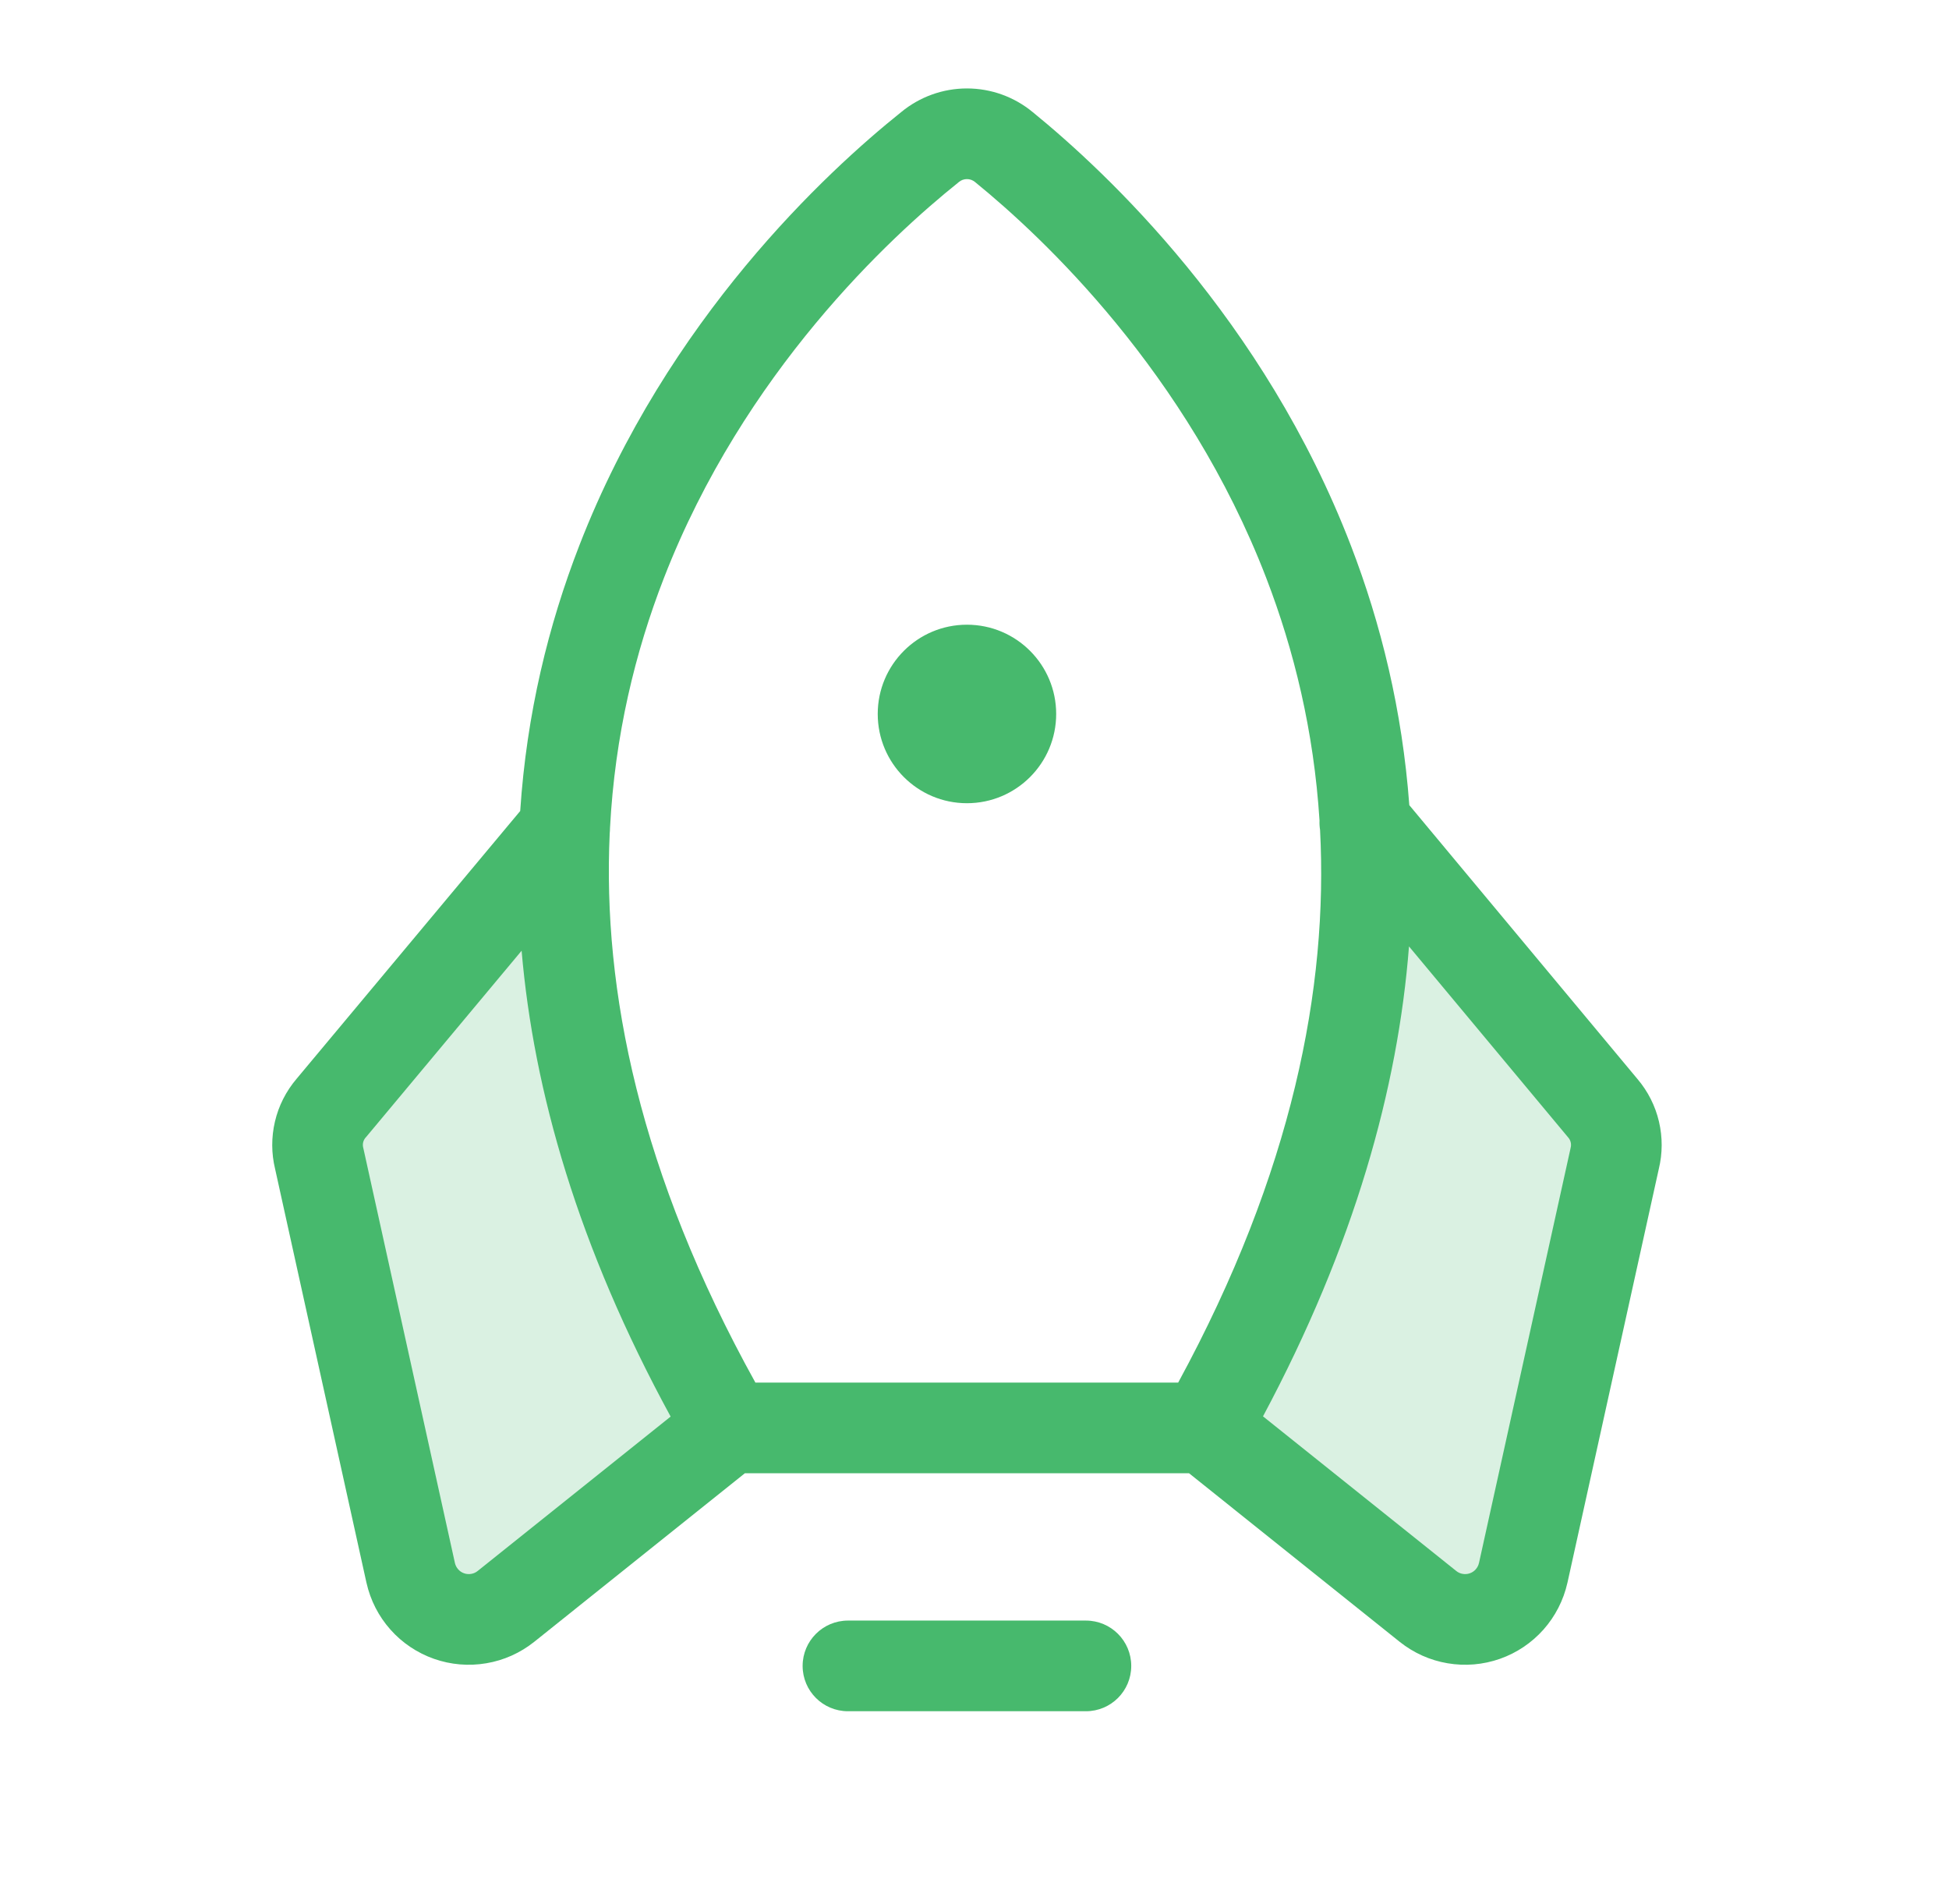
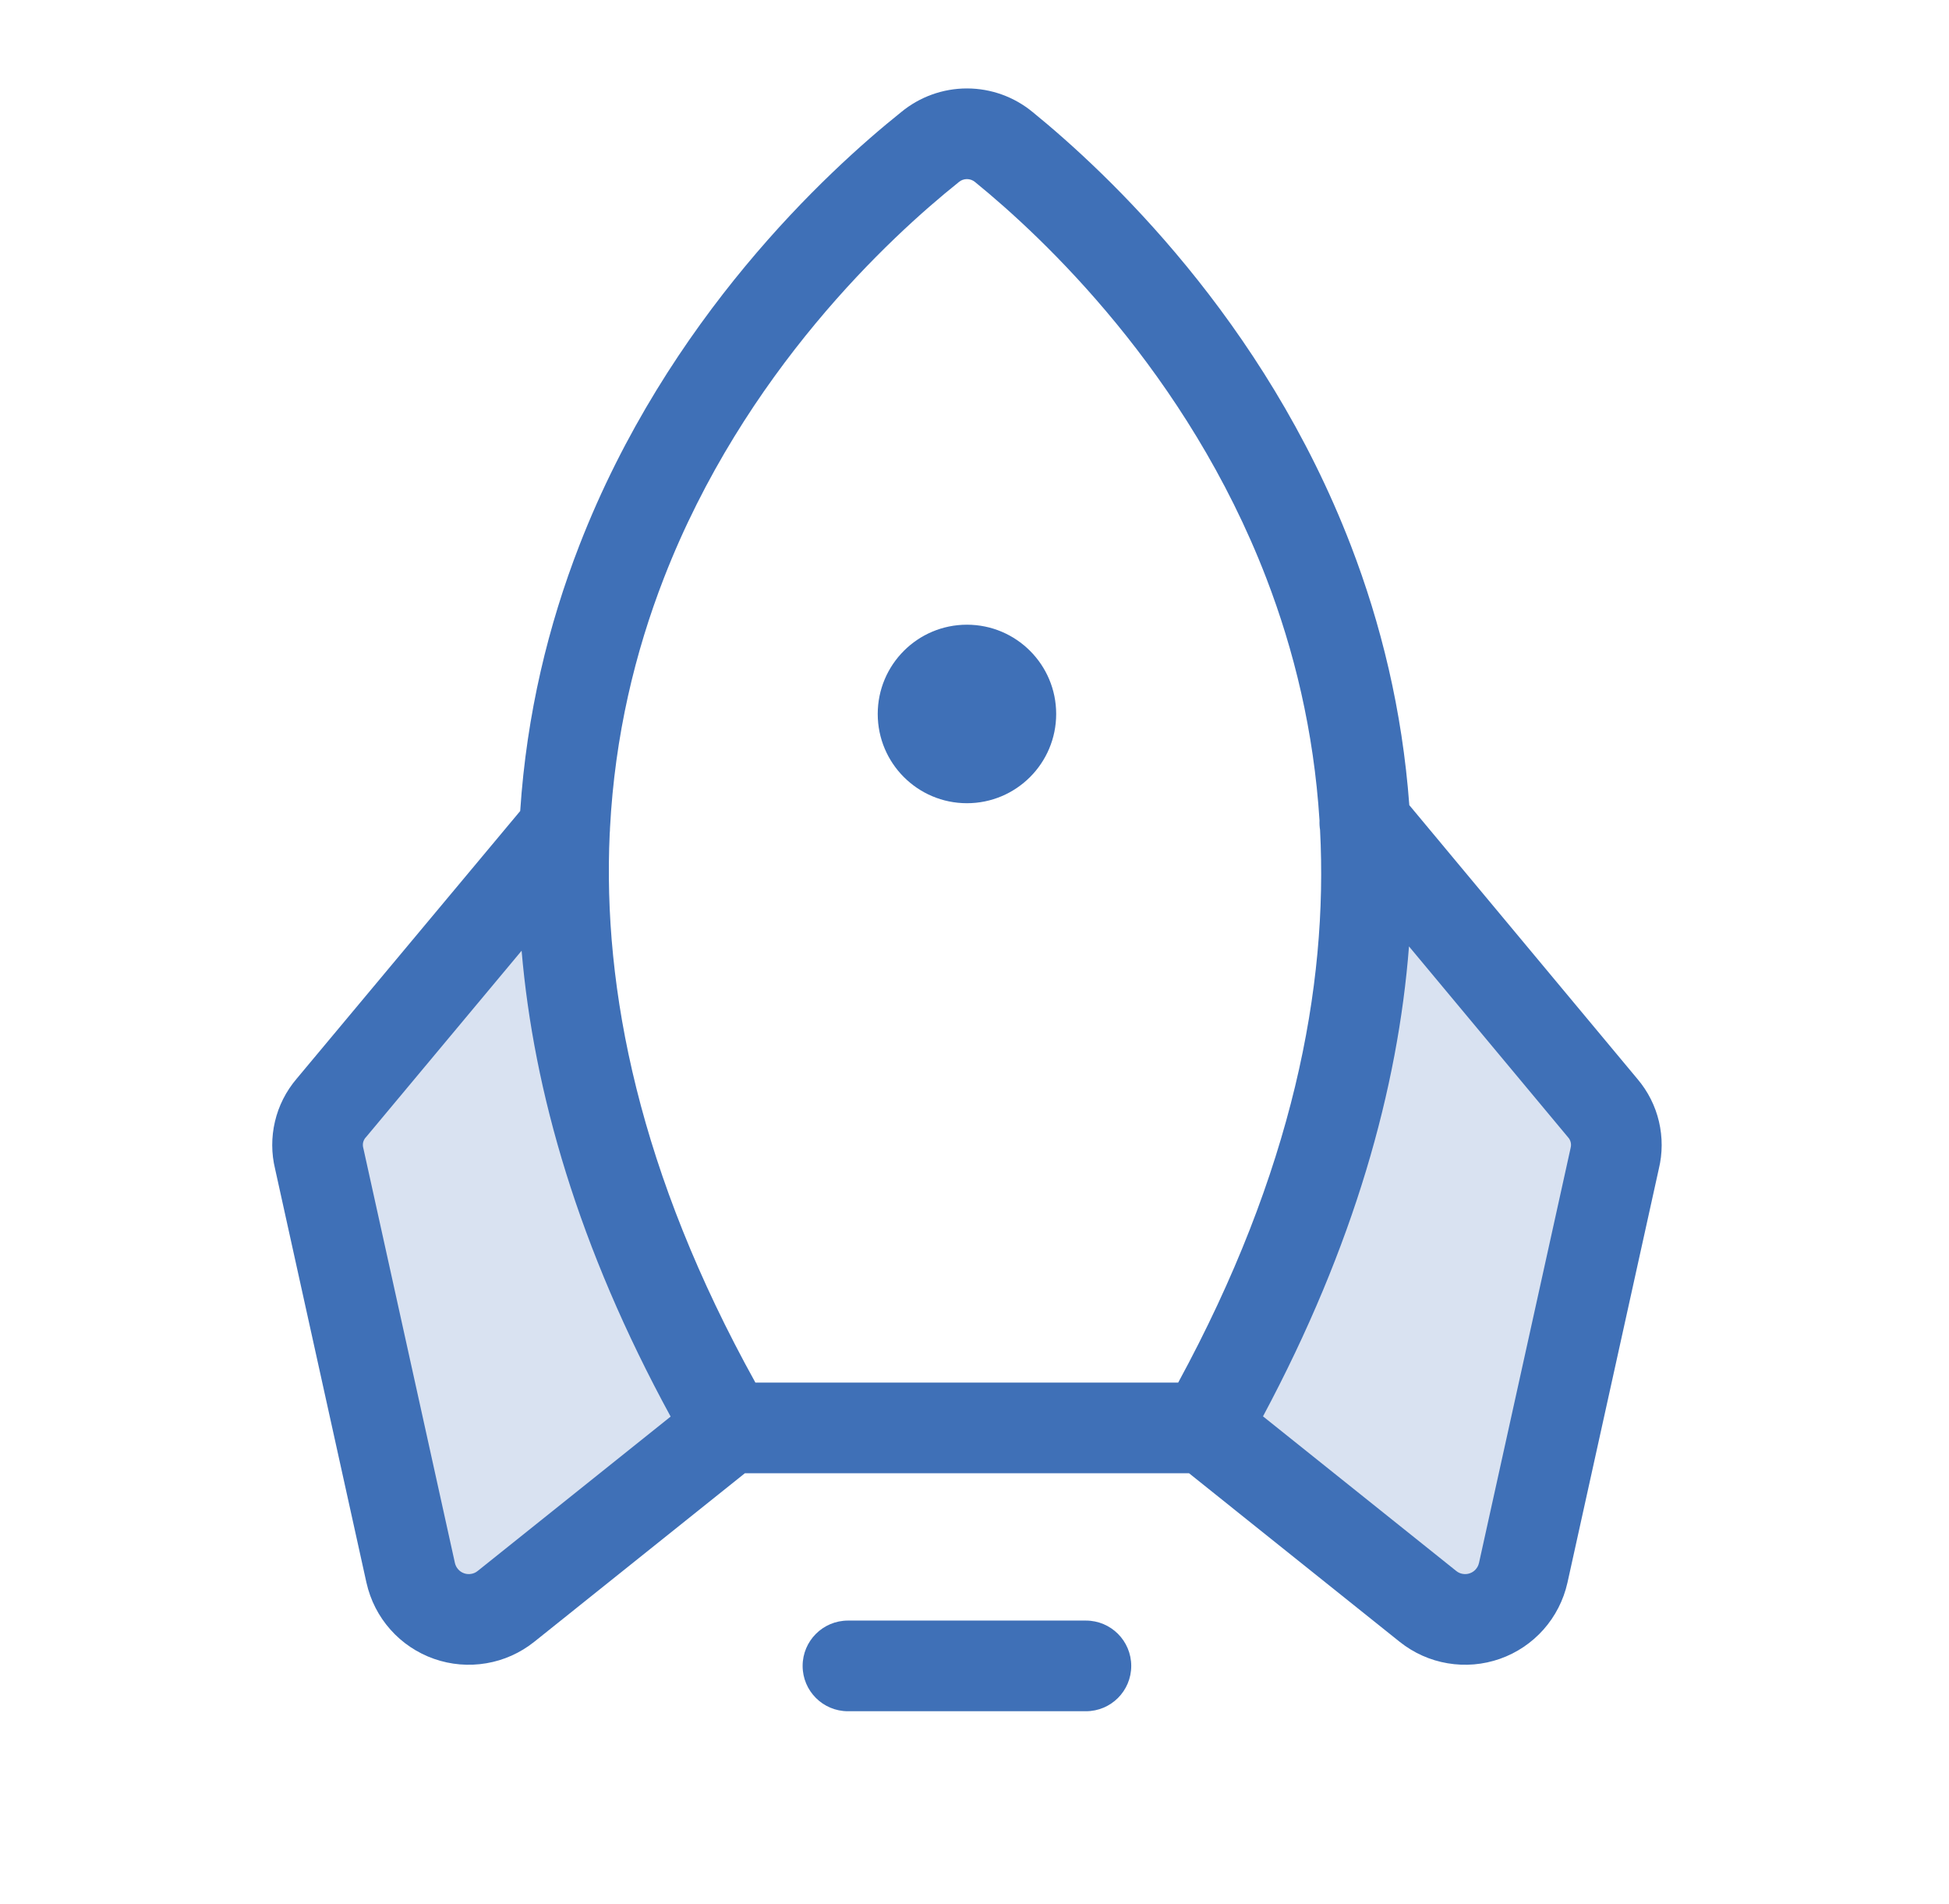
<svg xmlns="http://www.w3.org/2000/svg" width="43" height="42" viewBox="0 0 43 42" fill="none">
-   <path opacity="0.2" fill-rule="evenodd" clip-rule="evenodd" d="M35.262 24.347L30.111 18.162C30.308 21.952 29.372 26.365 26.485 31.402L31.407 35.339C31.582 35.478 31.789 35.57 32.01 35.607C32.23 35.643 32.457 35.622 32.667 35.547C32.877 35.471 33.065 35.343 33.212 35.175C33.359 35.007 33.46 34.803 33.507 34.585L35.525 25.463C35.573 25.27 35.575 25.067 35.529 24.873C35.484 24.679 35.392 24.499 35.262 24.347ZM7.306 24.446L12.458 18.277C12.261 22.067 13.196 26.48 16.083 31.5L11.162 35.438C10.988 35.577 10.781 35.669 10.562 35.706C10.342 35.744 10.117 35.724 9.907 35.651C9.697 35.577 9.509 35.451 9.361 35.285C9.213 35.118 9.11 34.917 9.062 34.7L7.044 25.561C6.995 25.368 6.993 25.166 7.039 24.972C7.085 24.777 7.176 24.597 7.306 24.446Z" fill="#47B96D" />
-   <path fill-rule="evenodd" clip-rule="evenodd" d="M19.881 2.474C20.29 2.136 20.803 1.951 21.333 1.951C21.865 1.951 22.38 2.137 22.789 2.477C24.398 3.787 27.881 7.036 29.805 12.038C30.466 13.755 30.938 15.667 31.093 17.762L36.125 23.801C36.356 24.072 36.52 24.395 36.601 24.742C36.682 25.087 36.681 25.445 36.597 25.789L34.582 34.915L34.581 34.918C34.495 35.301 34.313 35.656 34.053 35.949C33.792 36.242 33.462 36.464 33.092 36.594C32.721 36.724 32.325 36.758 31.938 36.692C31.551 36.627 31.188 36.464 30.881 36.219L30.881 36.219L26.233 32.5H16.434L11.786 36.219L11.786 36.219C11.479 36.464 11.116 36.627 10.729 36.692C10.342 36.758 9.945 36.724 9.575 36.594C9.205 36.464 8.874 36.242 8.614 35.949C8.353 35.656 8.172 35.301 8.086 34.918L8.085 34.915L6.07 25.789C5.986 25.445 5.985 25.087 6.066 24.742C6.147 24.395 6.311 24.072 6.542 23.8L11.477 17.891C11.619 15.742 12.101 13.784 12.783 12.029C14.726 7.025 18.253 3.777 19.881 2.474ZM29.124 18.308C29.113 18.239 29.109 18.169 29.112 18.1C28.986 16.12 28.547 14.337 27.939 12.756C26.19 8.211 23 5.227 21.522 4.024L21.512 4.016L21.513 4.016C21.462 3.974 21.399 3.951 21.333 3.951C21.268 3.951 21.204 3.974 21.154 4.016L21.138 4.03C19.645 5.224 16.412 8.207 14.647 12.753C14.015 14.38 13.565 16.222 13.458 18.272C13.458 18.308 13.456 18.345 13.452 18.381C13.292 21.841 14.11 25.89 16.666 30.5H25.994C28.517 25.857 29.305 21.784 29.124 18.308ZM34.593 25.086L31.086 20.878C30.843 24.005 29.882 27.47 27.865 31.245L32.13 34.657C32.171 34.69 32.22 34.712 32.272 34.72C32.325 34.729 32.378 34.725 32.428 34.707C32.478 34.69 32.523 34.66 32.558 34.62C32.593 34.581 32.618 34.533 32.629 34.482L32.63 34.481L34.647 25.346C34.649 25.336 34.651 25.327 34.653 25.317C34.663 25.279 34.663 25.239 34.654 25.2C34.645 25.162 34.627 25.126 34.602 25.096L34.592 25.086L34.593 25.086ZM11.508 20.973L8.074 25.087L8.065 25.096L8.065 25.096C8.04 25.126 8.021 25.162 8.012 25.2C8.003 25.239 8.004 25.279 8.013 25.317C8.016 25.327 8.018 25.336 8.02 25.346L10.037 34.481L10.037 34.482C10.049 34.533 10.074 34.581 10.109 34.62C10.144 34.66 10.189 34.69 10.239 34.707C10.289 34.725 10.342 34.729 10.395 34.72C10.447 34.712 10.496 34.69 10.537 34.657L14.796 31.25C12.759 27.513 11.774 24.078 11.508 20.973ZM17.708 36.75C17.708 36.198 18.156 35.75 18.708 35.75H23.958C24.511 35.75 24.958 36.198 24.958 36.75C24.958 37.303 24.511 37.75 23.958 37.75H18.708C18.156 37.75 17.708 37.303 17.708 36.75ZM23.302 15.75C23.302 16.837 22.421 17.719 21.333 17.719C20.246 17.719 19.365 16.837 19.365 15.75C19.365 14.663 20.246 13.781 21.333 13.781C22.421 13.781 23.302 14.663 23.302 15.75Z" fill="#47B96D" />
+   <path opacity="0.2" fill-rule="evenodd" clip-rule="evenodd" d="M35.262 24.347L30.111 18.162C30.308 21.952 29.372 26.365 26.485 31.402L31.407 35.339C31.582 35.478 31.789 35.57 32.01 35.607C32.23 35.643 32.457 35.622 32.667 35.547C32.877 35.471 33.065 35.343 33.212 35.175C33.359 35.007 33.46 34.803 33.507 34.585L35.525 25.463C35.573 25.27 35.575 25.067 35.529 24.873C35.484 24.679 35.392 24.499 35.262 24.347ZM7.306 24.446L12.458 18.277C12.261 22.067 13.196 26.48 16.083 31.5L11.162 35.438C10.988 35.577 10.781 35.669 10.562 35.706C10.342 35.744 10.117 35.724 9.907 35.651C9.697 35.577 9.509 35.451 9.361 35.285C9.213 35.118 9.11 34.917 9.062 34.7L7.044 25.561C6.995 25.368 6.993 25.166 7.039 24.972C7.085 24.777 7.176 24.597 7.306 24.446Z" fill="#3f70b7" />
+   <path fill-rule="evenodd" clip-rule="evenodd" d="M19.881 2.474C20.29 2.136 20.803 1.951 21.333 1.951C21.865 1.951 22.38 2.137 22.789 2.477C24.398 3.787 27.881 7.036 29.805 12.038C30.466 13.755 30.938 15.667 31.093 17.762L36.125 23.801C36.356 24.072 36.52 24.395 36.601 24.742C36.682 25.087 36.681 25.445 36.597 25.789L34.582 34.915L34.581 34.918C34.495 35.301 34.313 35.656 34.053 35.949C33.792 36.242 33.462 36.464 33.092 36.594C32.721 36.724 32.325 36.758 31.938 36.692C31.551 36.627 31.188 36.464 30.881 36.219L30.881 36.219L26.233 32.5H16.434L11.786 36.219L11.786 36.219C11.479 36.464 11.116 36.627 10.729 36.692C10.342 36.758 9.945 36.724 9.575 36.594C9.205 36.464 8.874 36.242 8.614 35.949C8.353 35.656 8.172 35.301 8.086 34.918L8.085 34.915L6.07 25.789C5.986 25.445 5.985 25.087 6.066 24.742C6.147 24.395 6.311 24.072 6.542 23.8L11.477 17.891C11.619 15.742 12.101 13.784 12.783 12.029C14.726 7.025 18.253 3.777 19.881 2.474ZM29.124 18.308C29.113 18.239 29.109 18.169 29.112 18.1C28.986 16.12 28.547 14.337 27.939 12.756C26.19 8.211 23 5.227 21.522 4.024L21.512 4.016L21.513 4.016C21.462 3.974 21.399 3.951 21.333 3.951C21.268 3.951 21.204 3.974 21.154 4.016L21.138 4.03C19.645 5.224 16.412 8.207 14.647 12.753C14.015 14.38 13.565 16.222 13.458 18.272C13.458 18.308 13.456 18.345 13.452 18.381C13.292 21.841 14.11 25.89 16.666 30.5H25.994C28.517 25.857 29.305 21.784 29.124 18.308ZM34.593 25.086L31.086 20.878C30.843 24.005 29.882 27.47 27.865 31.245L32.13 34.657C32.171 34.69 32.22 34.712 32.272 34.72C32.325 34.729 32.378 34.725 32.428 34.707C32.478 34.69 32.523 34.66 32.558 34.62C32.593 34.581 32.618 34.533 32.629 34.482L32.63 34.481L34.647 25.346C34.649 25.336 34.651 25.327 34.653 25.317C34.663 25.279 34.663 25.239 34.654 25.2C34.645 25.162 34.627 25.126 34.602 25.096L34.592 25.086L34.593 25.086ZM11.508 20.973L8.074 25.087L8.065 25.096L8.065 25.096C8.04 25.126 8.021 25.162 8.012 25.2C8.003 25.239 8.004 25.279 8.013 25.317C8.016 25.327 8.018 25.336 8.02 25.346L10.037 34.481L10.037 34.482C10.049 34.533 10.074 34.581 10.109 34.62C10.144 34.66 10.189 34.69 10.239 34.707C10.289 34.725 10.342 34.729 10.395 34.72C10.447 34.712 10.496 34.69 10.537 34.657L14.796 31.25C12.759 27.513 11.774 24.078 11.508 20.973ZM17.708 36.75C17.708 36.198 18.156 35.75 18.708 35.75H23.958C24.511 35.75 24.958 36.198 24.958 36.75C24.958 37.303 24.511 37.75 23.958 37.75H18.708C18.156 37.75 17.708 37.303 17.708 36.75ZM23.302 15.75C23.302 16.837 22.421 17.719 21.333 17.719C20.246 17.719 19.365 16.837 19.365 15.75C19.365 14.663 20.246 13.781 21.333 13.781C22.421 13.781 23.302 14.663 23.302 15.75Z" fill="#3f70b7" />
</svg>
